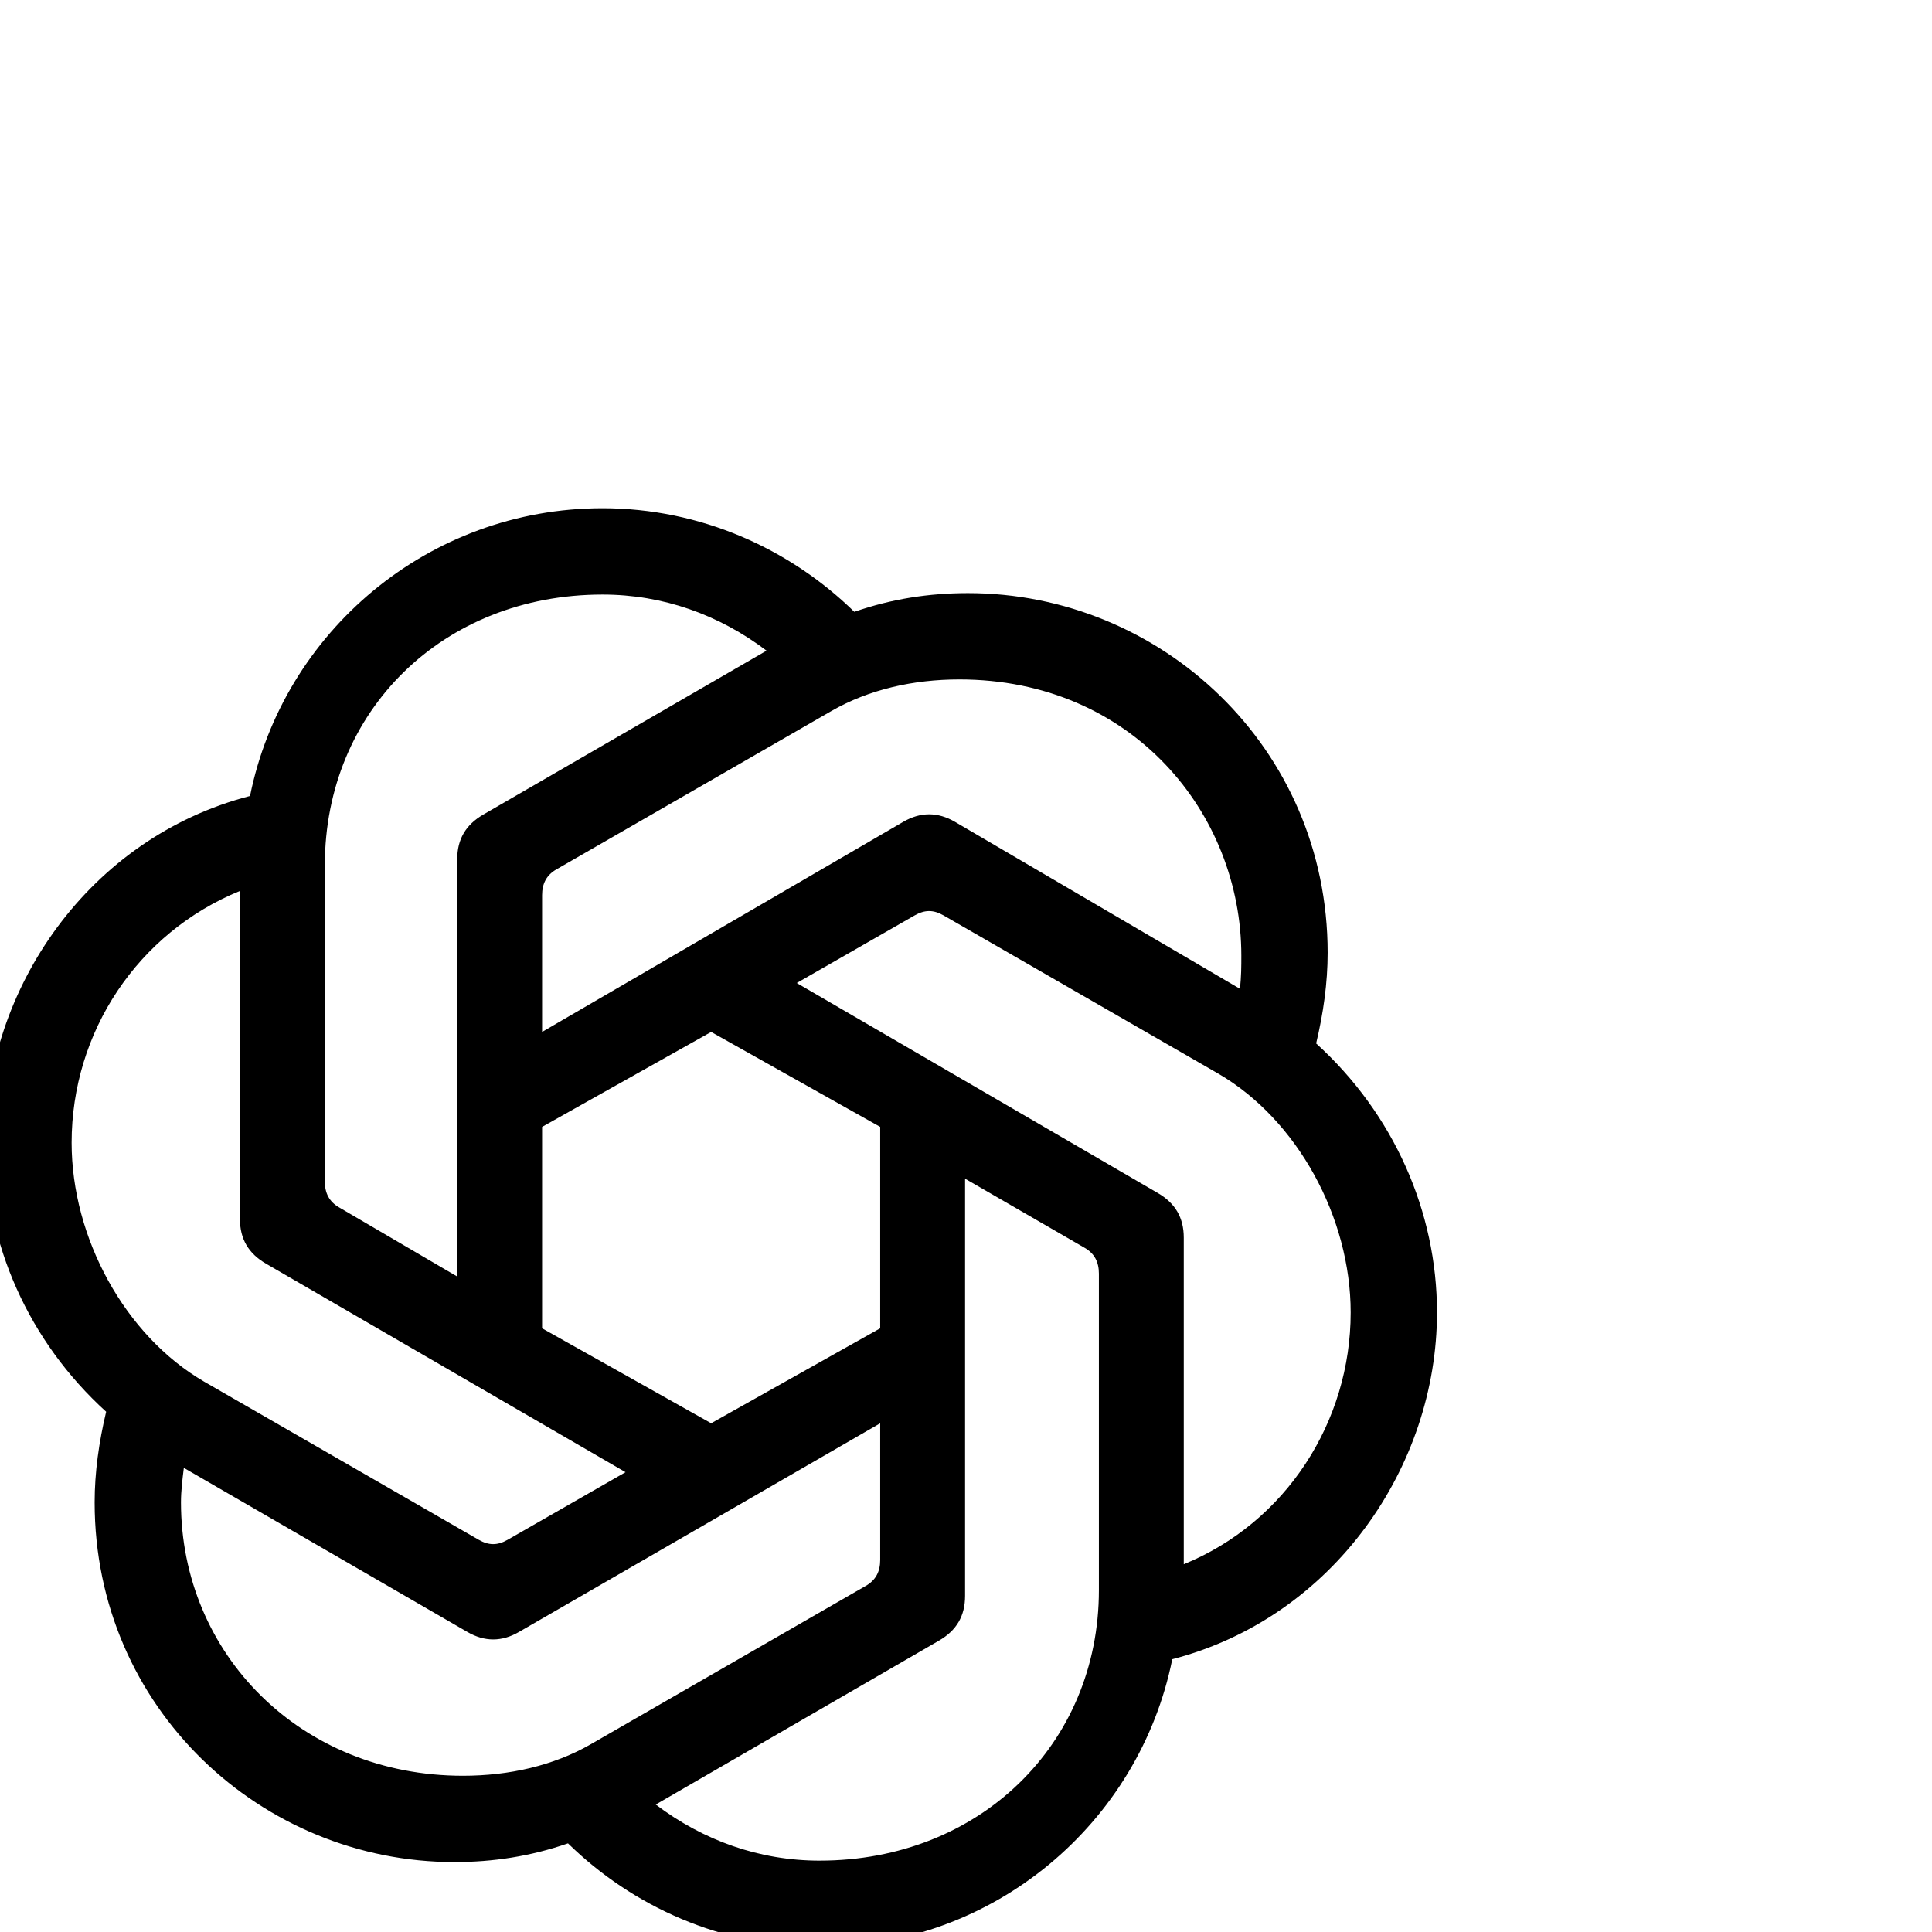
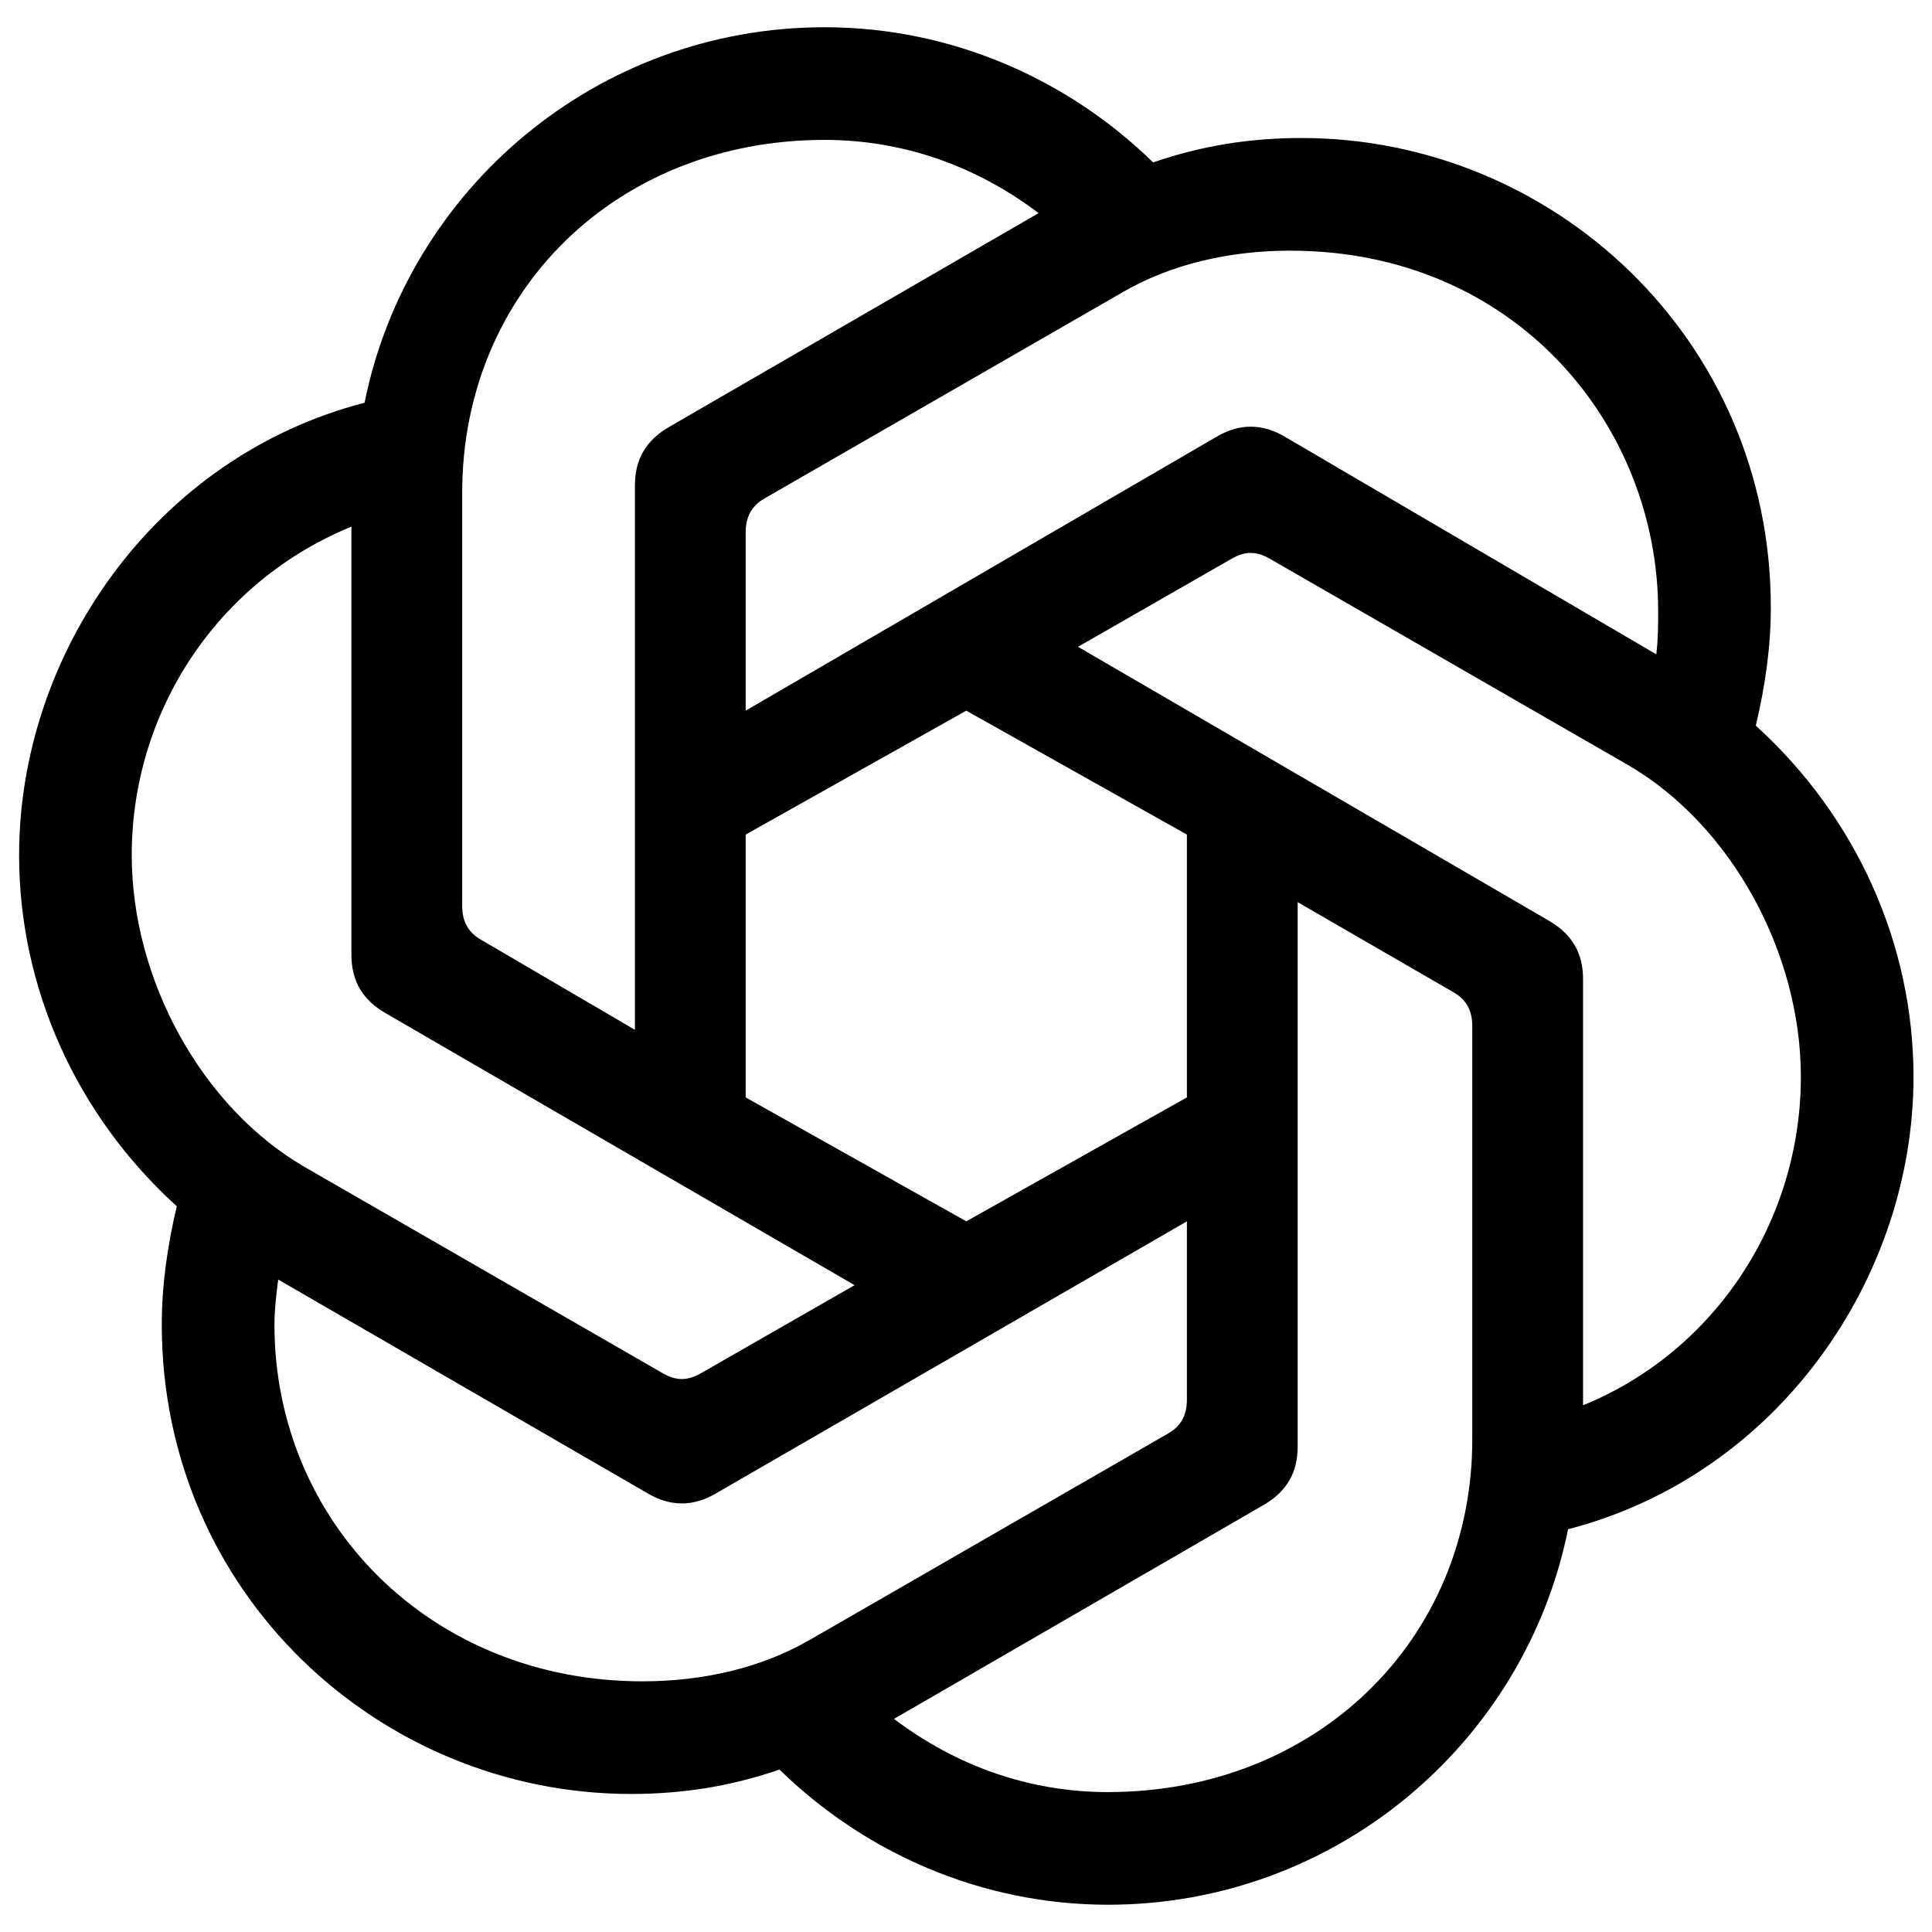
- <svg xmlns="http://www.w3.org/2000/svg" viewBox="149.4 133.5 355.6 355.6" fill="none">
+ <svg xmlns="http://www.w3.org/2000/svg" viewBox="144.0 223.2 272.5 272.5" fill="none">
  <path d="M249.176 323.434V298.276C249.176 296.158 249.971 294.569 251.825 293.509L302.406 264.381C309.29 260.409 317.5 258.555 325.973 258.555C357.75 258.555 377.877 283.185 377.877 309.399C377.877 311.253 377.877 313.371 377.611 315.49L325.178 284.771C322.001 282.919 318.822 282.919 315.645 284.771L249.176 323.434ZM367.283 421.415V361.301C367.283 357.592 365.694 354.945 362.516 353.092L296.048 314.43L317.763 301.982C319.617 300.925 321.206 300.925 323.058 301.982L373.639 331.112C388.205 339.586 398.003 357.592 398.003 375.069C398.003 395.195 386.087 413.733 367.283 421.412V421.415ZM233.553 368.452L211.838 355.742C209.986 354.684 209.19 353.095 209.19 350.975V292.718C209.19 264.383 230.905 242.932 260.301 242.932C271.423 242.932 281.748 246.641 290.49 253.26L238.321 283.449C235.146 285.303 233.555 287.951 233.555 291.659V368.455L233.553 368.452ZM280.292 395.462L249.176 377.985V340.913L280.292 323.436L311.407 340.913V377.985L280.292 395.462ZM300.286 475.968C289.163 475.968 278.837 472.259 270.097 465.64L322.264 435.449C325.441 433.597 327.03 430.949 327.03 427.239V350.445L349.011 363.155C350.865 364.213 351.66 365.802 351.66 367.922V426.179C351.66 454.514 329.679 475.965 300.286 475.965V475.968ZM237.525 416.915L186.944 387.785C172.378 379.31 162.582 361.305 162.582 343.827C162.582 323.436 174.763 305.164 193.563 297.485V357.861C193.563 361.571 195.154 364.217 198.33 366.071L264.535 404.467L242.82 416.915C240.967 417.972 239.377 417.972 237.525 416.915ZM234.614 460.343C204.689 460.343 182.71 437.833 182.71 410.028C182.71 407.91 182.976 405.792 183.238 403.672L235.405 433.863C238.582 435.715 241.763 435.715 244.938 433.863L311.407 395.466V420.622C311.407 422.742 310.612 424.331 308.758 425.389L258.179 454.519C251.293 458.491 243.083 460.343 234.611 460.343H234.614ZM300.286 491.854C332.329 491.854 359.073 469.082 365.167 438.892C394.825 431.211 413.892 403.406 413.892 375.073C413.892 356.535 405.948 338.529 391.648 325.552C392.972 319.991 393.766 314.43 393.766 308.87C393.766 271.003 363.048 242.666 327.562 242.666C320.413 242.666 313.528 243.723 306.644 246.109C294.725 234.457 278.307 227.042 260.301 227.042C228.258 227.042 201.513 249.815 195.42 280.004C165.761 287.685 146.694 315.49 146.694 343.824C146.694 362.362 154.638 380.368 168.938 393.344C167.613 398.906 166.819 404.467 166.819 410.027C166.819 447.894 197.538 476.231 233.024 476.231C240.172 476.231 247.058 475.173 253.943 472.788C265.859 484.441 282.278 491.854 300.286 491.854Z" fill="#000" />
</svg>
